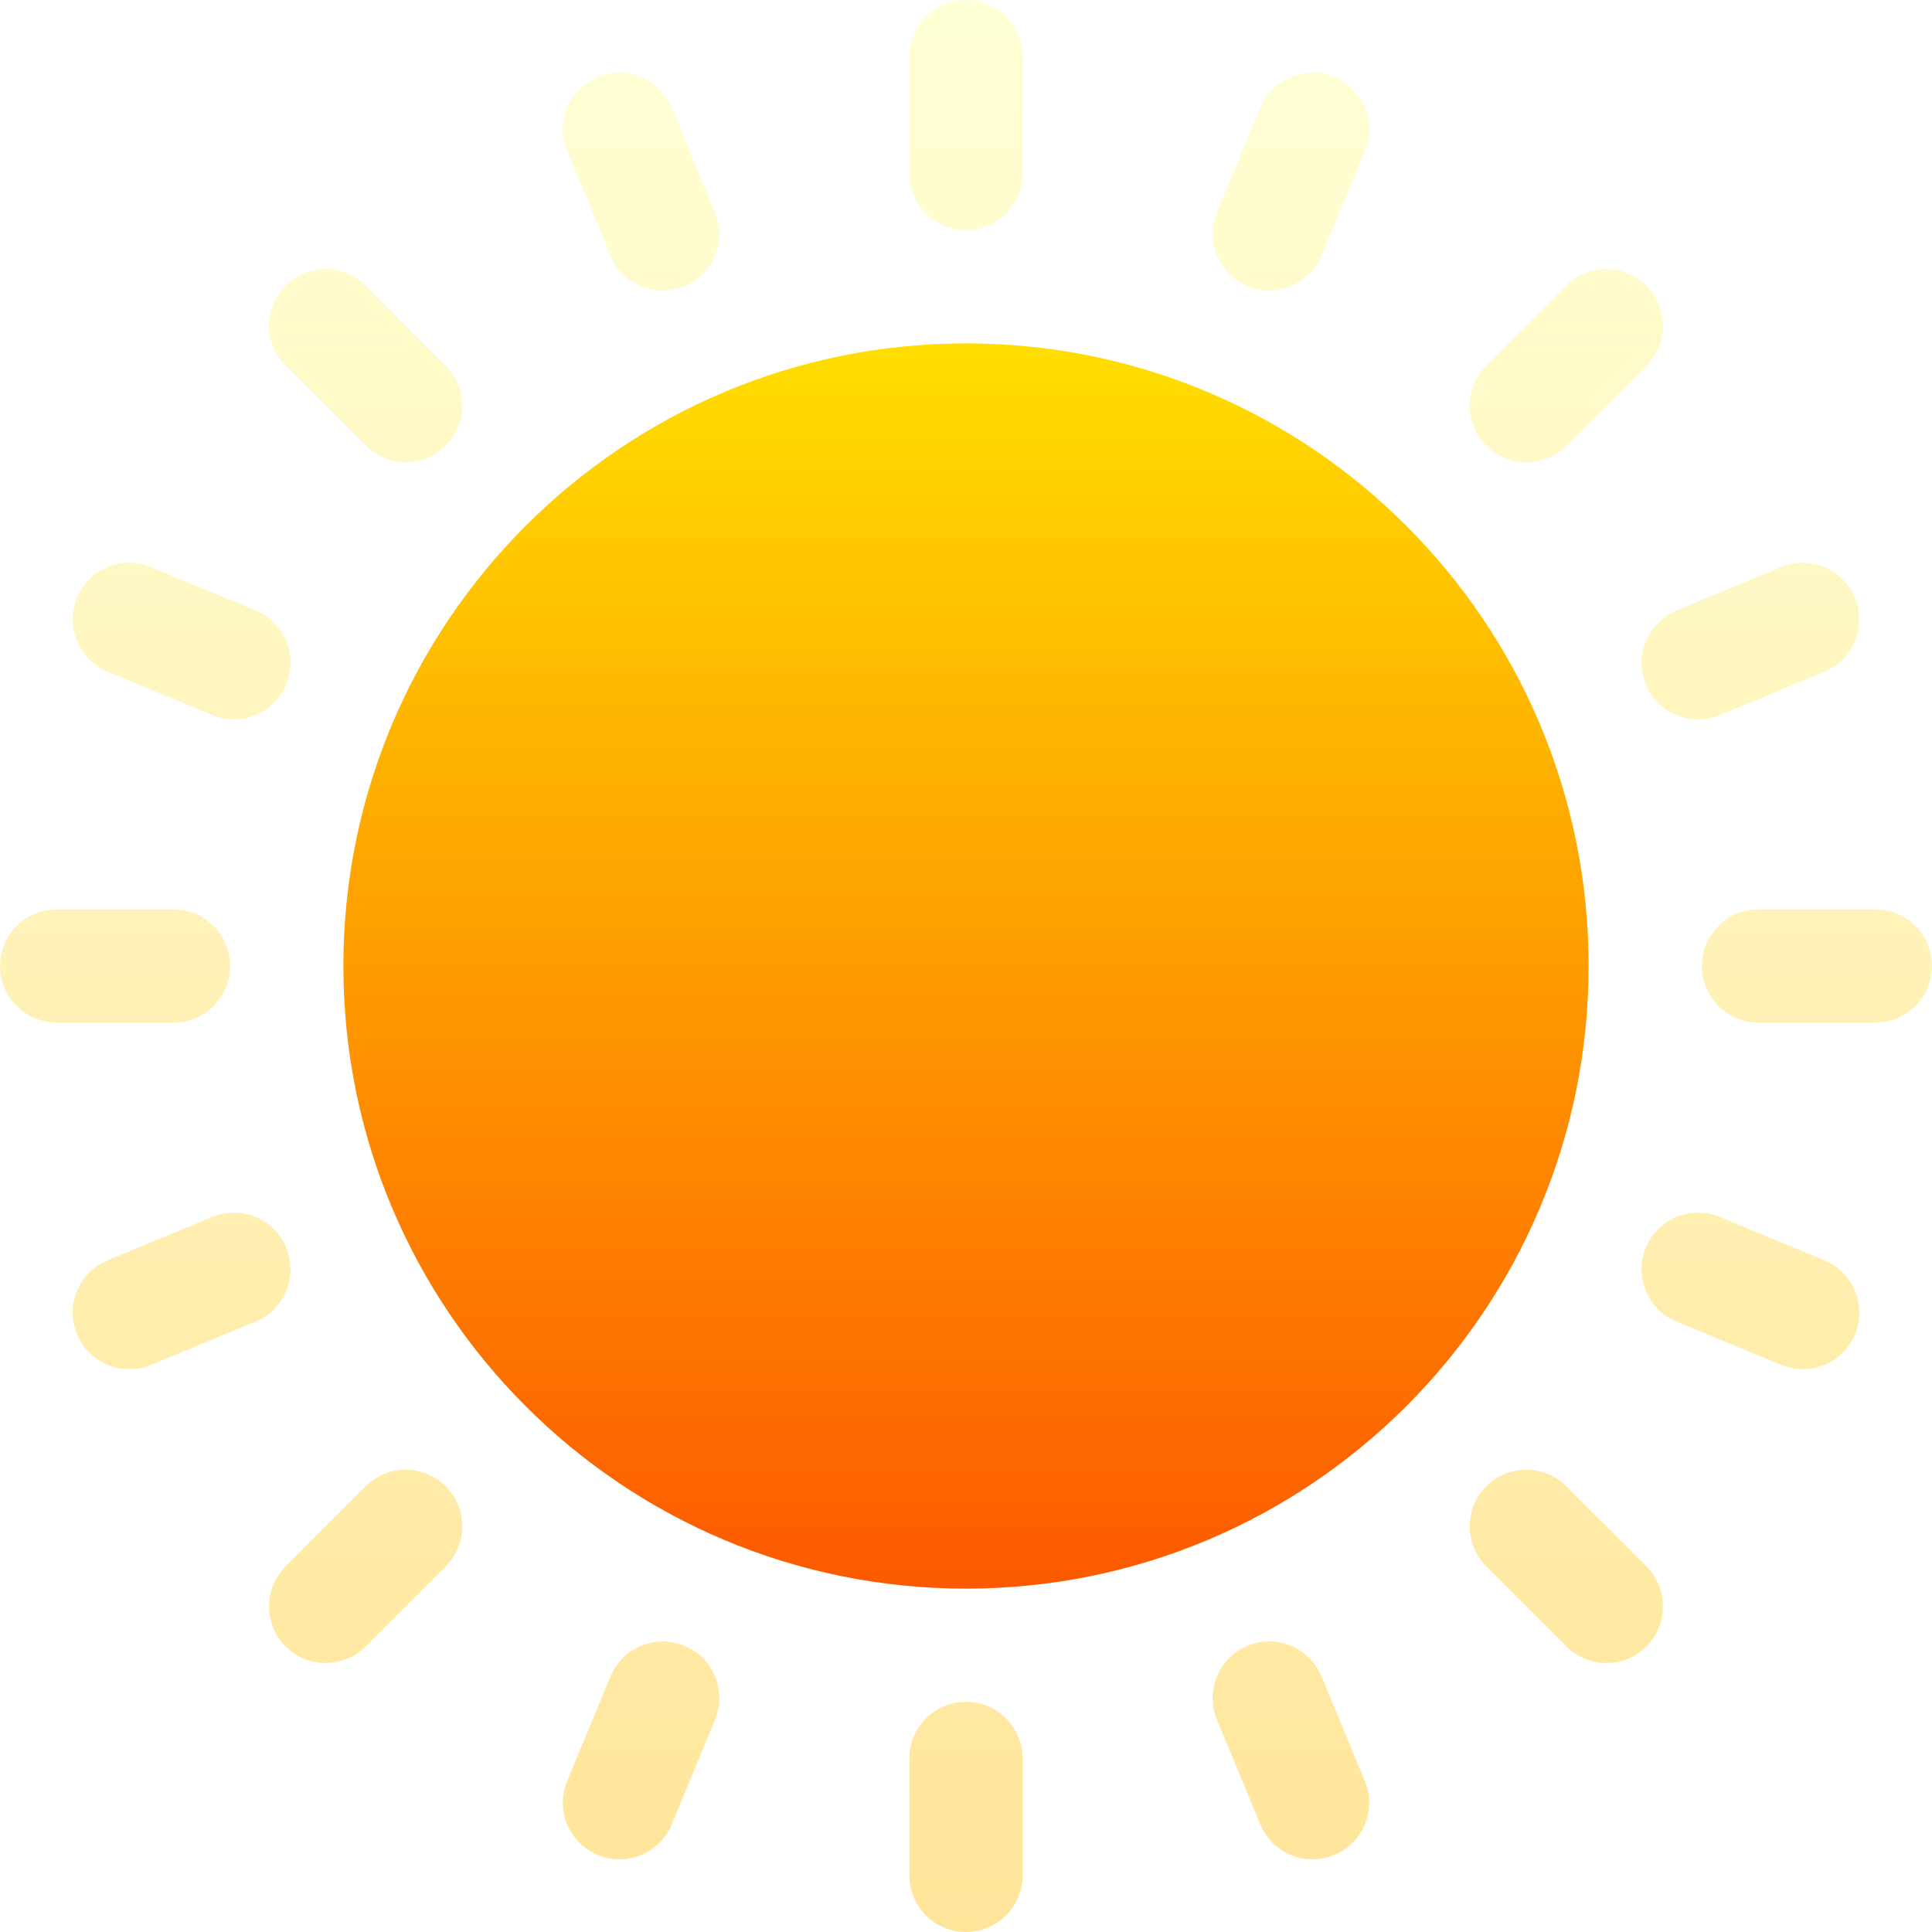
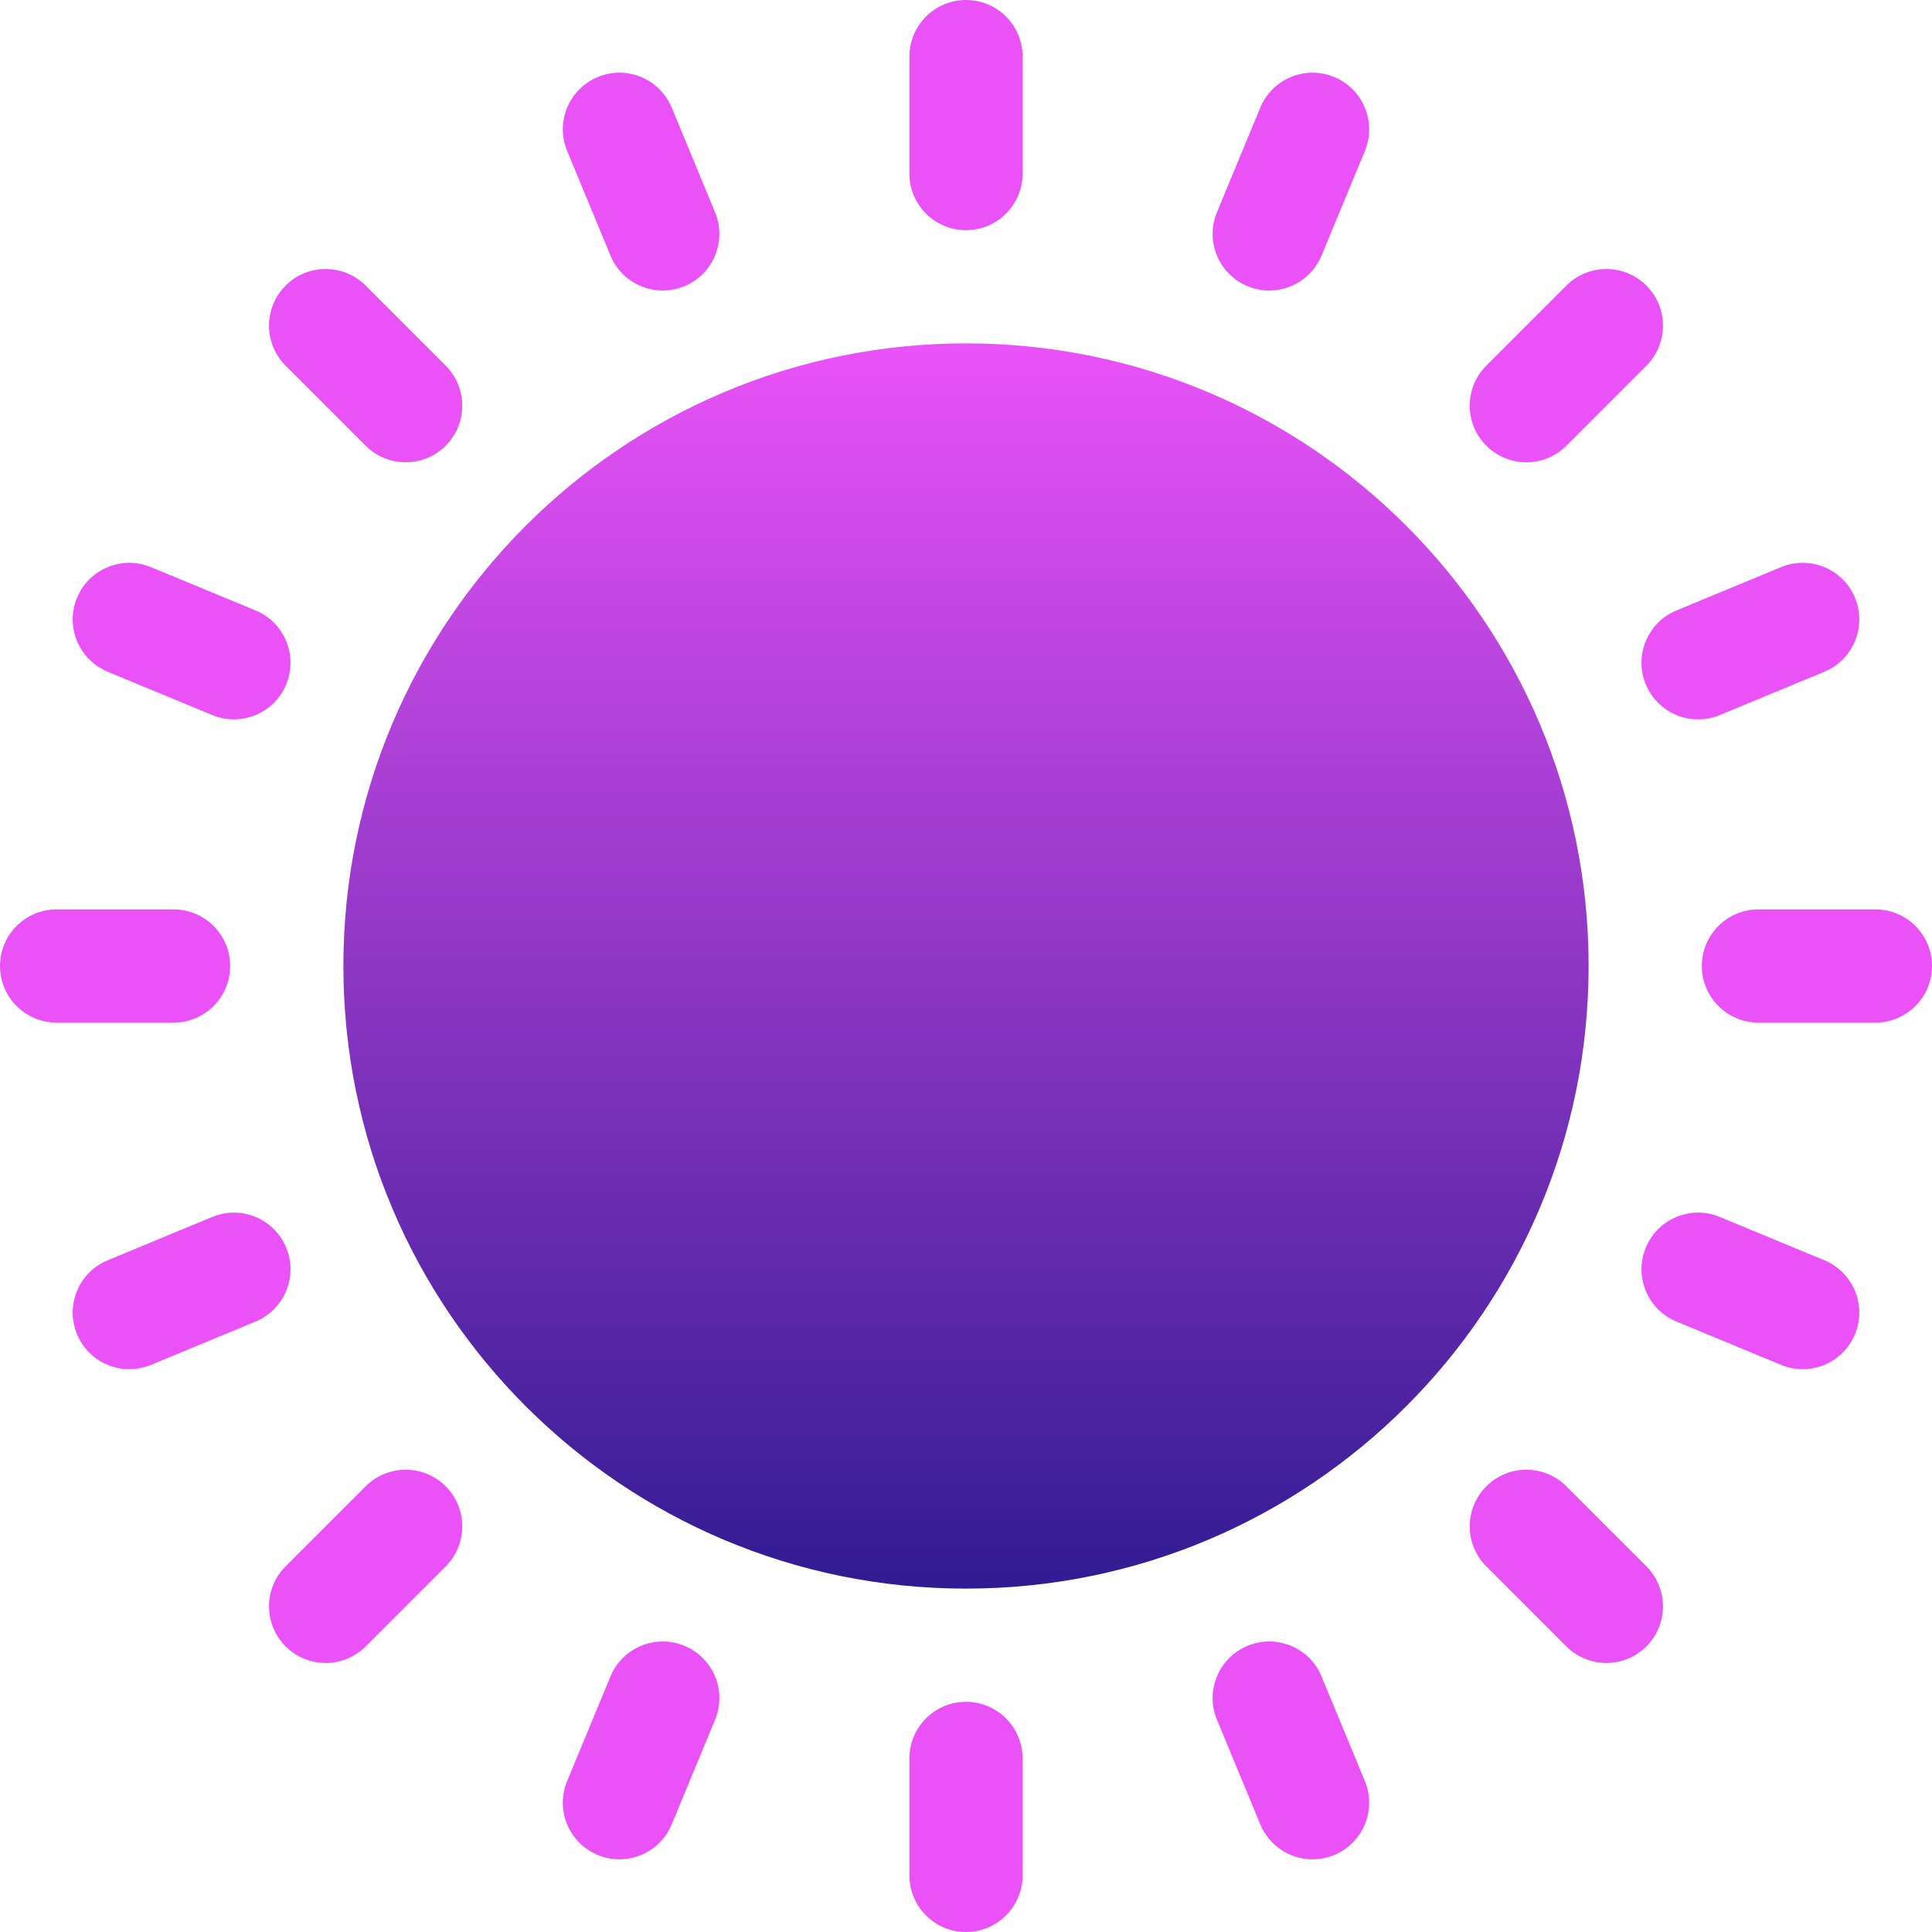
<svg xmlns="http://www.w3.org/2000/svg" id="Capa_1" enable-background="new 0 0 512 512" height="512" viewBox="0 0 512 512" width="512">
  <linearGradient id="SVGID_1_" gradientUnits="userSpaceOnUse" x1="256" x2="256" y1="512" y2="0">
-     <stop offset="0" stop-color="#ffe59a" />
-     <stop offset="1" stop-color="#ffffd5" />
+     <stop offset="0" stop-color="#ea52f8" />
+     <stop offset="1" stop-color="#ea52f8" />
  </linearGradient>
  <linearGradient id="SVGID_2_" gradientUnits="userSpaceOnUse" x1="256" x2="256" y1="421" y2="91">
-     <stop offset="0" stop-color="#fd5900" />
-     <stop offset="1" stop-color="#ffde00" />
+     <stop offset="0" stop-color="#311b92" />
+     <stop offset="1" stop-color="#ea52f8" />
  </linearGradient>
  <g>
    <g>
      <g>
        <path d="m61 256c0-8.284-6.716-15-15-15h-31c-8.284 0-15 6.716-15 15s6.716 15 15 15h31c8.284 0 15-6.716 15-15zm436-15h-31c-8.284 0-15 6.716-15 15s6.716 15 15 15h31c8.284 0 15-6.716 15-15s-6.716-15-15-15zm-241-241c-8.284 0-15 6.716-15 15v31c0 8.284 6.716 15 15 15s15-6.716 15-15v-31c0-8.284-6.716-15-15-15zm0 451c-8.284 0-15 6.716-15 15v31c0 8.284 6.716 15 15 15s15-6.716 15-15v-31c0-8.284-6.716-15-15-15zm-159.099-57.114-21.213 21.213c-5.858 5.858-5.858 15.355 0 21.213s15.356 5.857 21.213 0l21.213-21.213c5.858-5.858 5.858-15.355 0-21.213-5.857-5.859-15.355-5.859-21.213 0zm318.198-275.772 21.213-21.213c5.858-5.858 5.858-15.355 0-21.213-5.857-5.858-15.355-5.858-21.213 0l-21.213 21.213c-5.858 5.858-5.858 15.355 0 21.213 5.857 5.859 15.356 5.858 21.213 0zm-318.198-42.426c-5.857-5.858-15.355-5.858-21.213 0s-5.858 15.355 0 21.213l21.213 21.213c5.858 5.858 15.356 5.857 21.213 0 5.858-5.858 5.858-15.355 0-21.213zm318.198 318.198c-5.857-5.858-15.355-5.858-21.213 0s-5.858 15.355 0 21.213l21.213 21.213c5.858 5.858 15.356 5.857 21.213 0 5.858-5.858 5.858-15.355 0-21.213zm-233.722 42.271c-7.651-3.171-16.428.464-19.598 8.118l-11.481 27.716c-3.17 7.653.464 16.428 8.118 19.598 7.678 3.181 16.439-.49 19.598-8.118l11.481-27.716c3.17-7.653-.464-16.428-8.118-19.598zm172.207-415.746c-7.653-3.172-16.428.463-19.598 8.118l-11.481 27.716c-3.17 7.653.464 16.428 8.118 19.598 7.664 3.176 16.433-.477 19.598-8.118l11.481-27.716c3.171-7.653-.464-16.428-8.118-19.598zm-325.055 157.603 27.716 11.481c1.877.778 3.821 1.146 5.734 1.146 5.886 0 11.471-3.487 13.864-9.264 3.17-7.653-.464-16.428-8.118-19.598l-27.716-11.481c-7.654-3.172-16.428.463-19.598 8.118-3.17 7.653.464 16.427 8.118 19.598zm454.942 155.972-27.716-11.481c-7.655-3.17-16.428.463-19.598 8.118-3.17 7.653.464 16.428 8.118 19.598l27.716 11.481c7.678 3.181 16.439-.49 19.598-8.118 3.17-7.653-.464-16.427-8.118-19.598zm-133.25 110.288c-3.17-7.654-11.944-11.289-19.598-8.118-7.654 3.17-11.288 11.945-8.118 19.598l11.481 27.716c3.163 7.638 11.93 11.295 19.598 8.118 7.654-3.17 11.288-11.945 8.118-19.598zm-172.207-415.745c-3.17-7.654-11.944-11.289-19.598-8.118-7.654 3.17-11.288 11.945-8.118 19.598l11.481 27.716c3.163 7.638 11.93 11.295 19.598 8.118 7.654-3.17 11.288-11.945 8.118-19.598zm258.143 152.848c3.163 7.638 11.93 11.295 19.598 8.118l27.716-11.481c7.654-3.17 11.288-11.945 8.118-19.598-3.169-7.654-11.943-11.289-19.598-8.118l-27.716 11.481c-7.654 3.17-11.289 11.945-8.118 19.598zm-360.314 149.246c-3.169-7.654-11.944-11.289-19.598-8.118l-27.716 11.481c-7.654 3.17-11.288 11.945-8.118 19.598 3.163 7.638 11.93 11.295 19.598 8.118l27.716-11.481c7.654-3.17 11.289-11.945 8.118-19.598z" fill="url(#SVGID_1_)" />
      </g>
    </g>
    <g>
      <g>
        <circle cx="256" cy="256" fill="url(#SVGID_2_)" r="165" />
      </g>
    </g>
  </g>
</svg>
